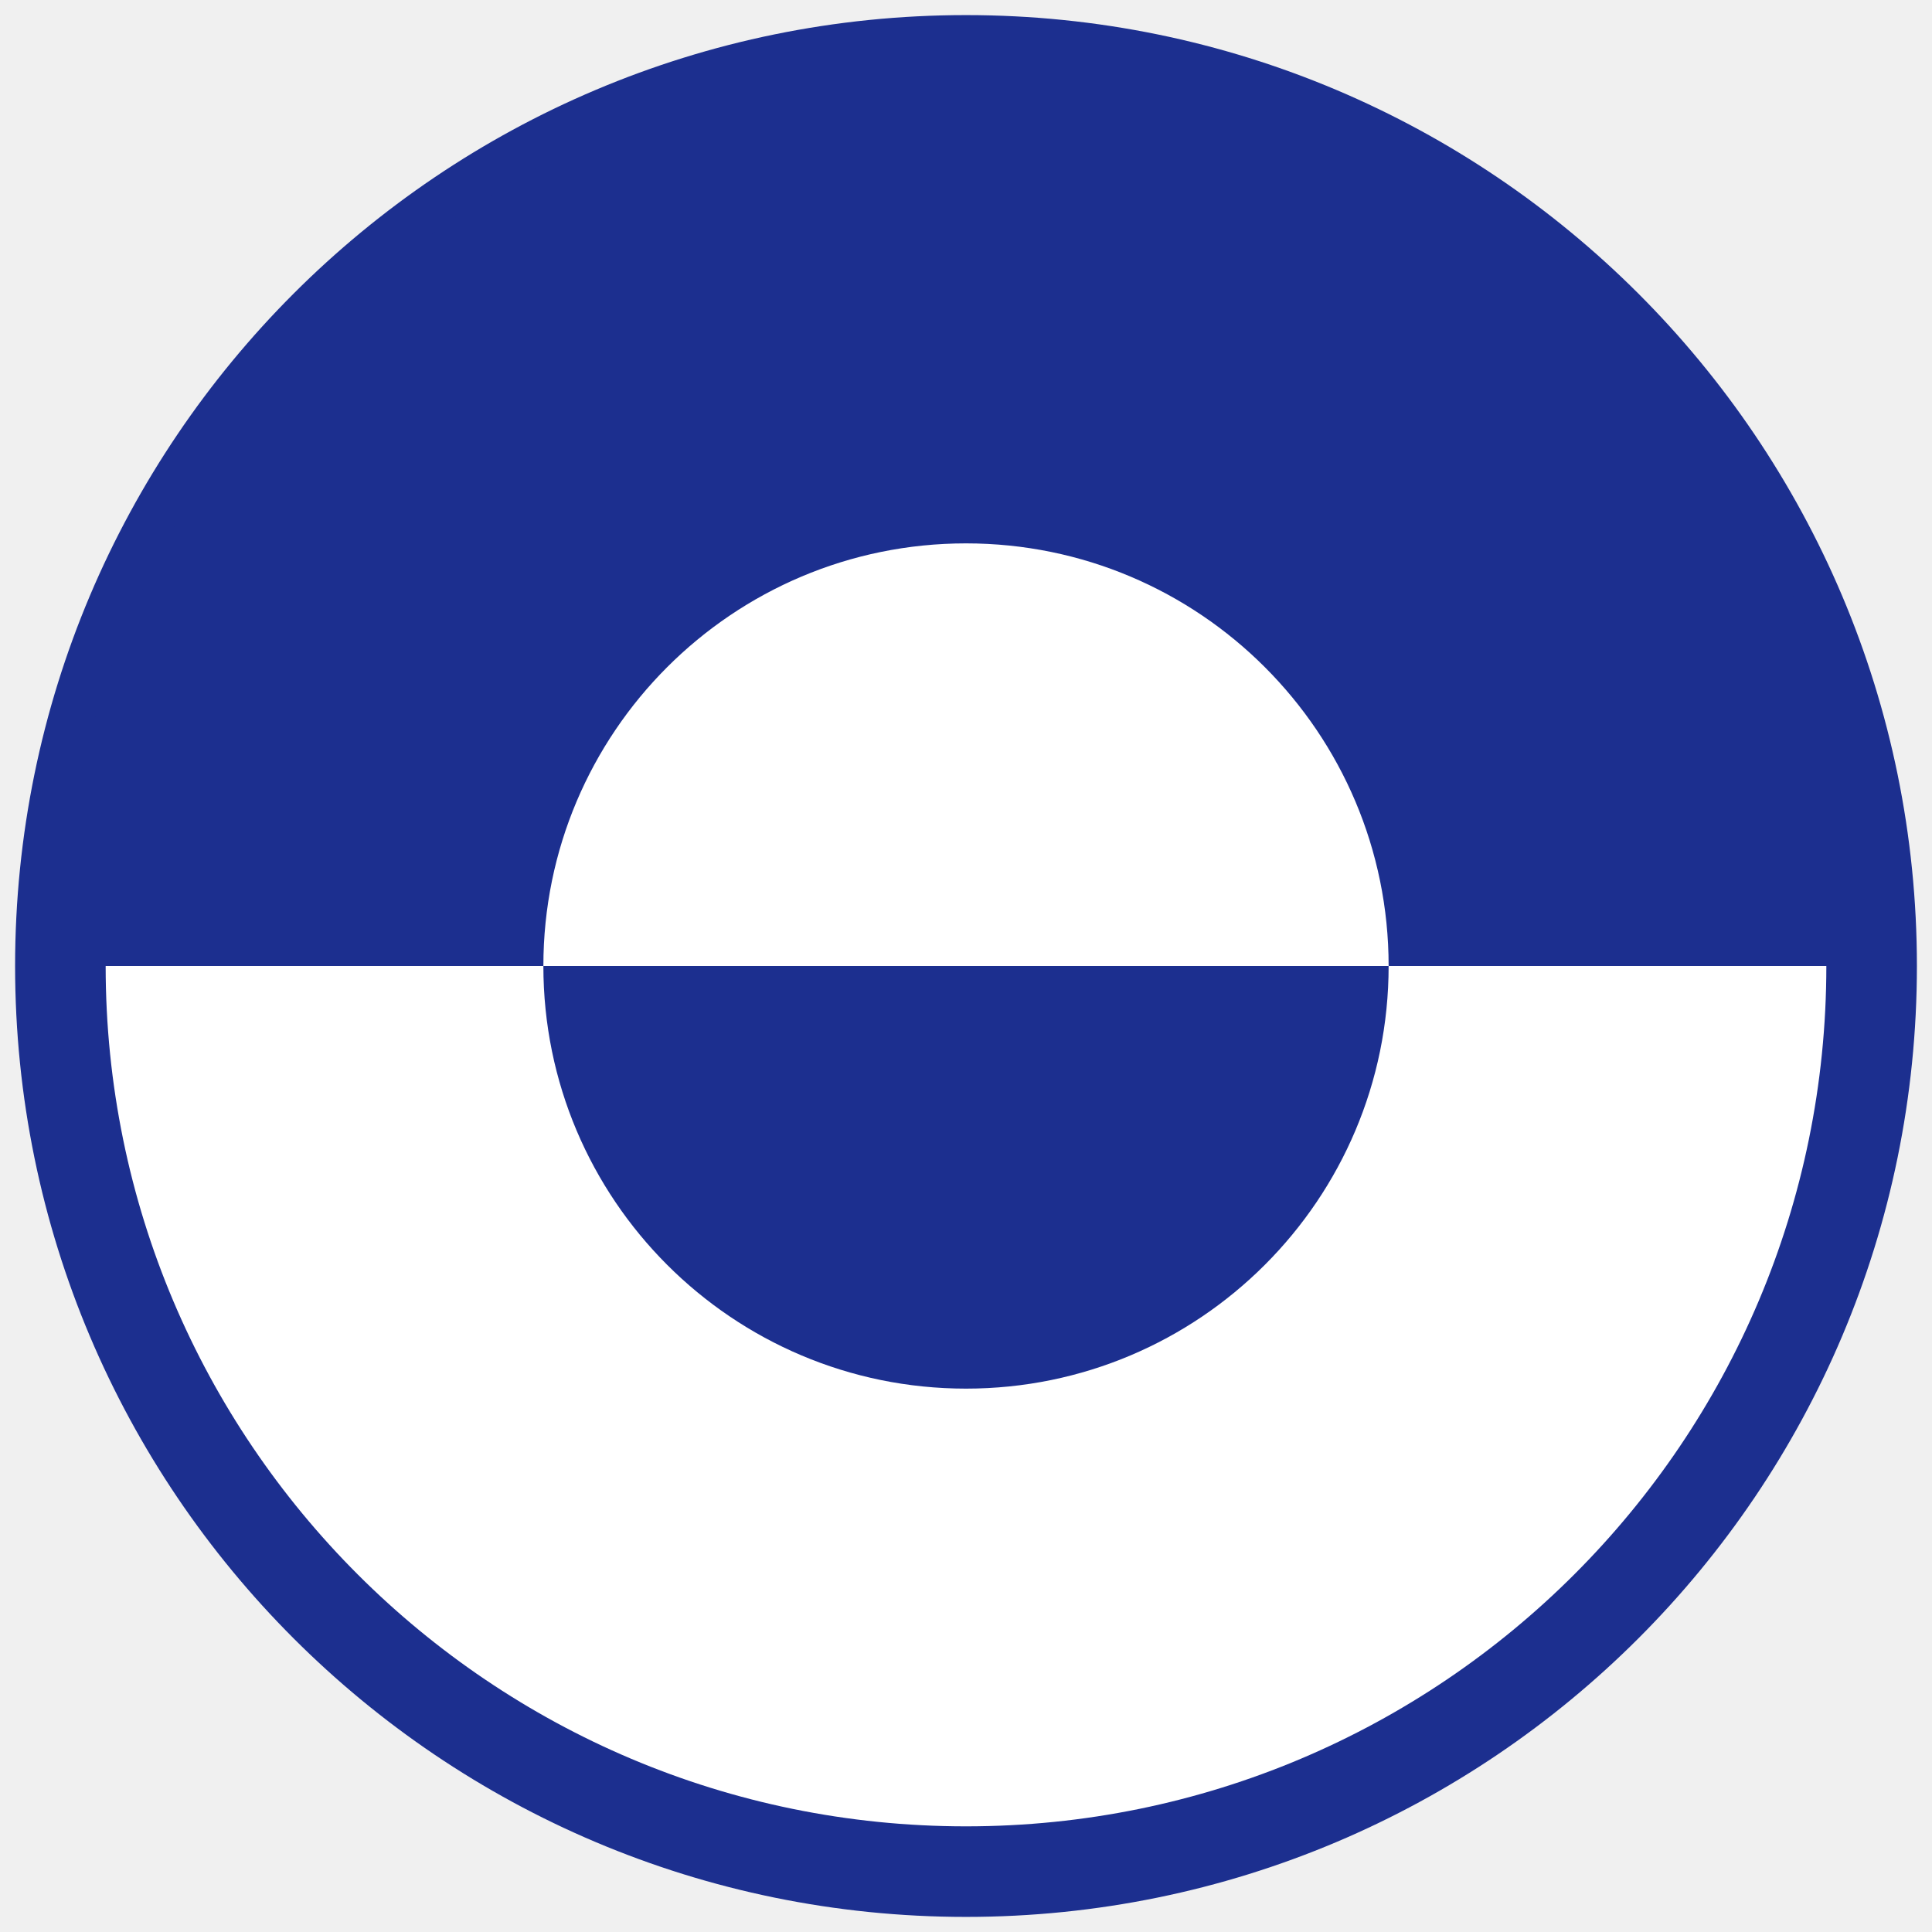
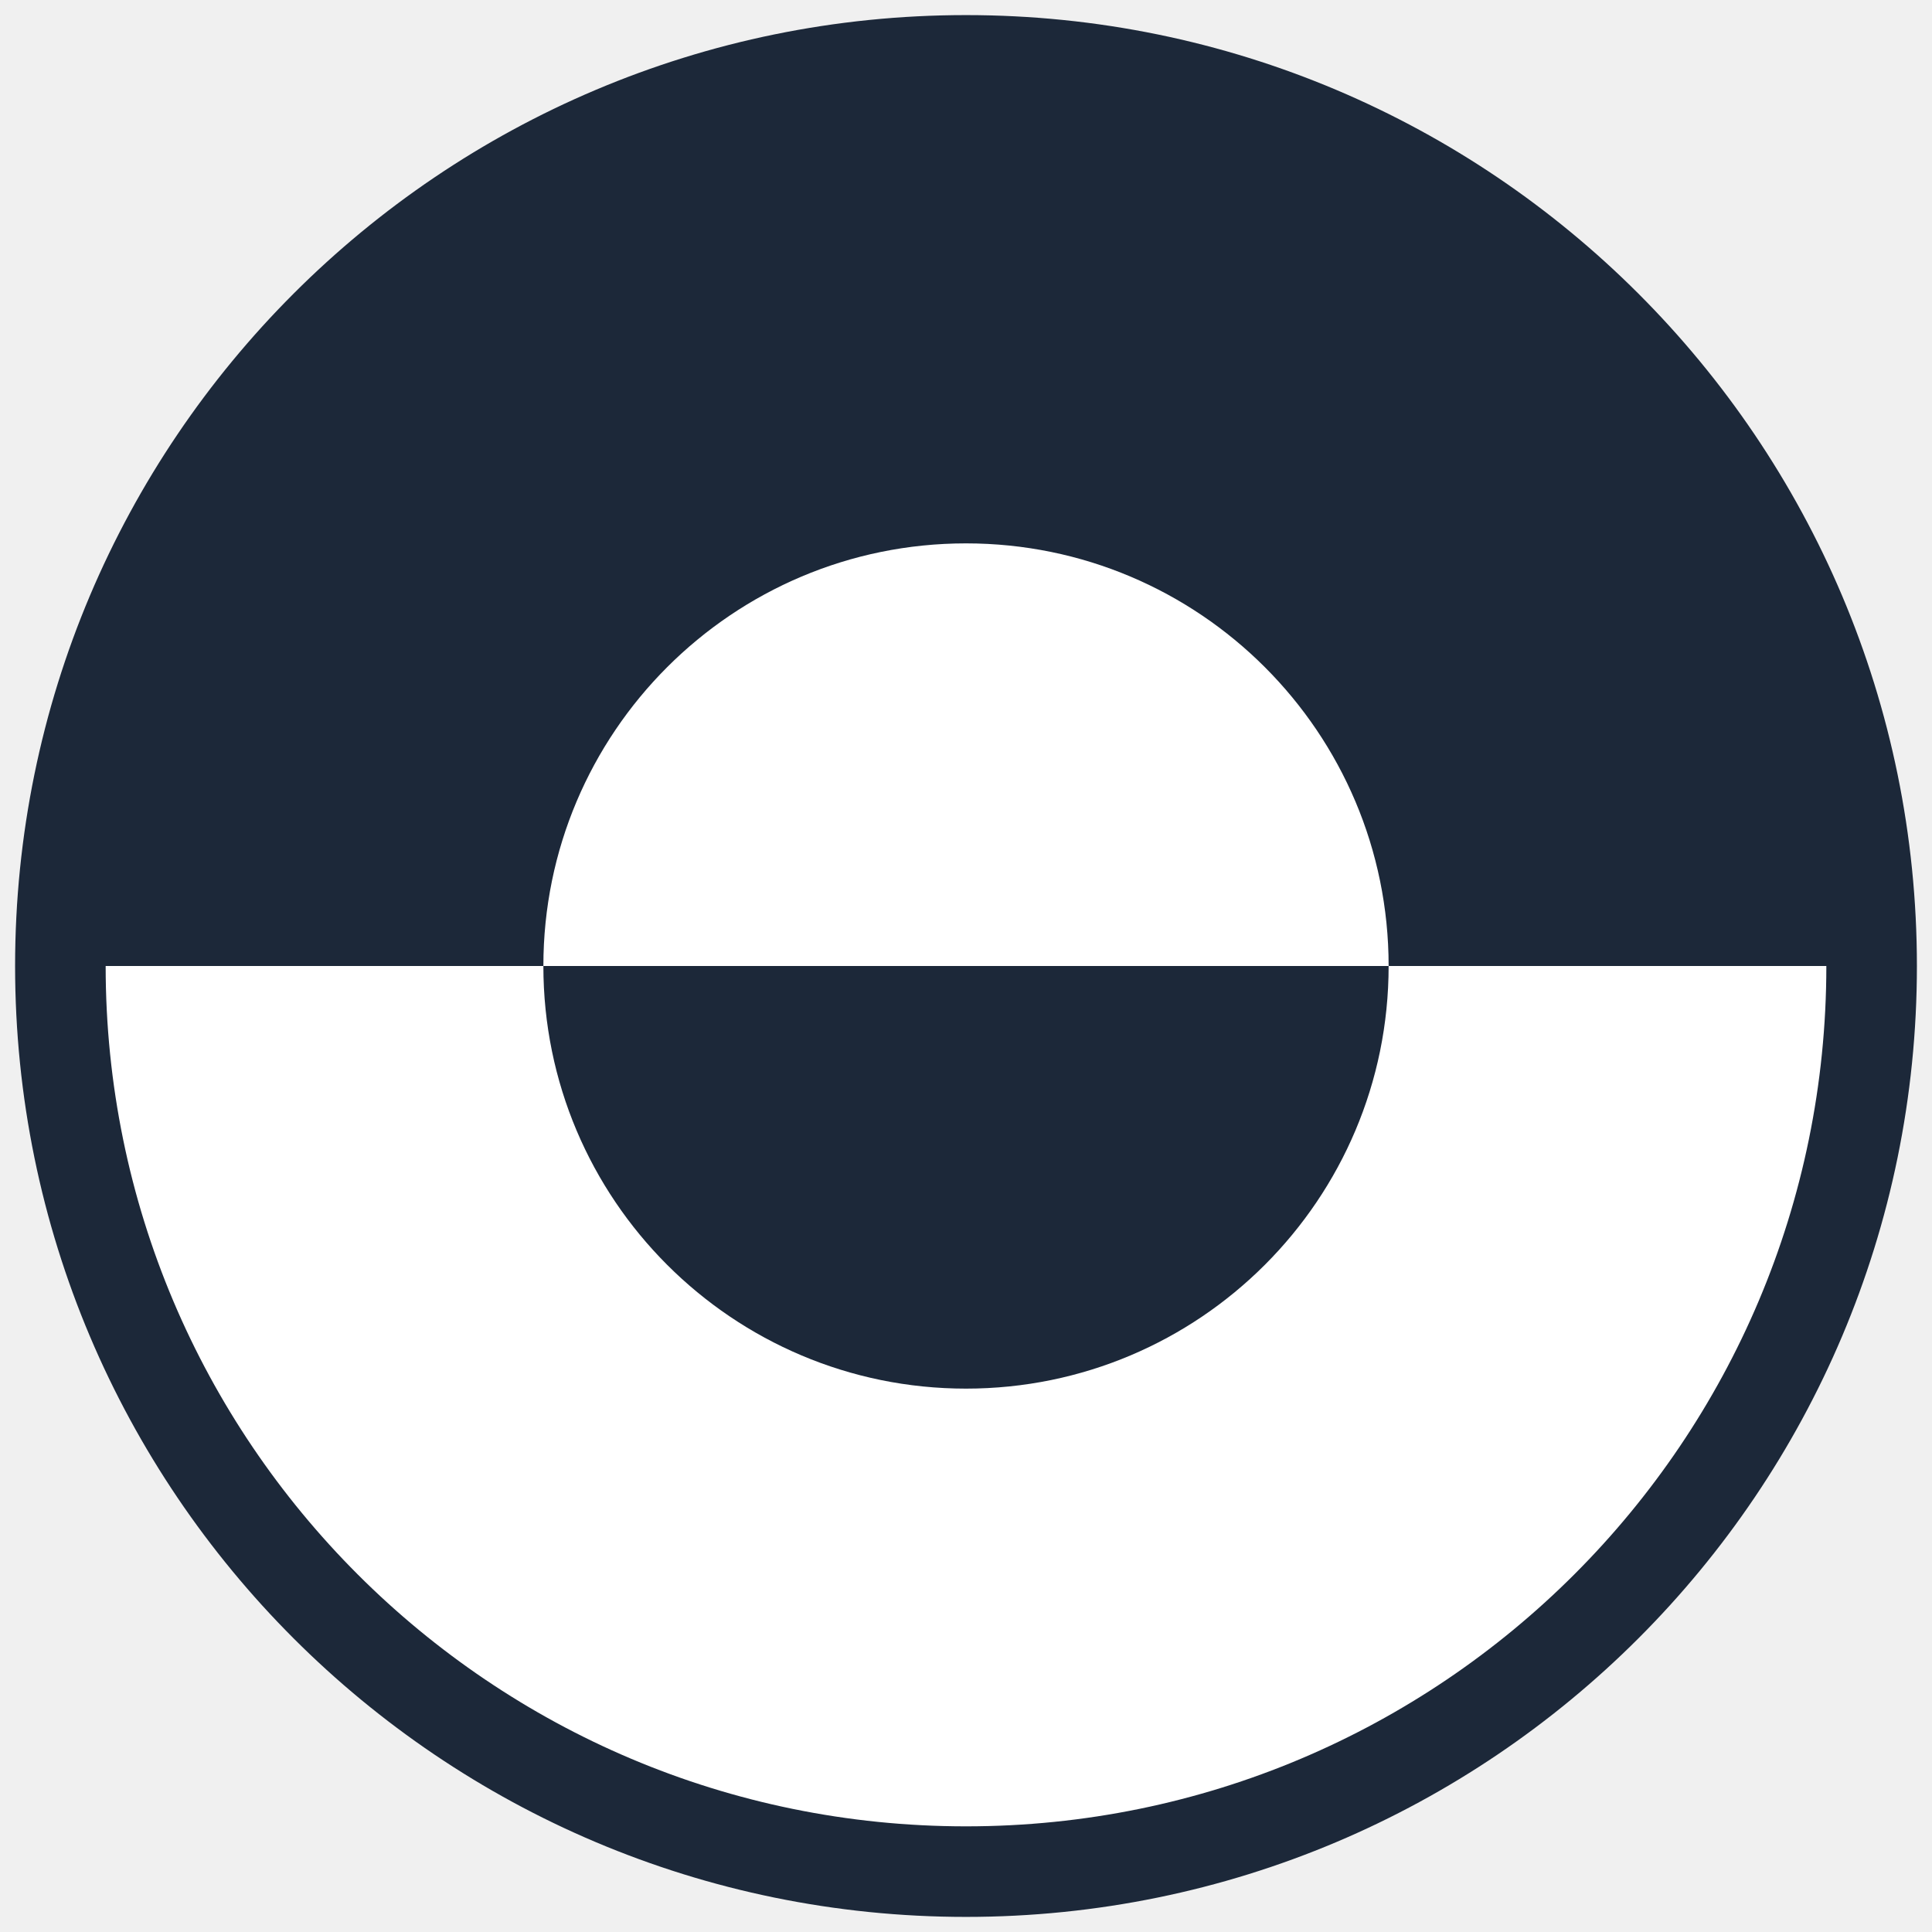
<svg xmlns="http://www.w3.org/2000/svg" viewBox="0 0 32 32" role="img" aria-label="NIBF">
-   <circle cx="16" cy="16" r="15" fill="#fff" stroke="#1C2F8F" stroke-width="1.5" />
-   <path d="M1 16 A15 15 0 0 1 31 16 Z" fill="#1C2F8F" />
+   <circle cx="16" cy="16" r="15" fill="#fff" stroke="#1c2839" stroke-width="1.5" />
+   <path d="M1 16 A15 15 0 0 1 31 16 Z" fill="#1c2839" />
  <circle cx="16" cy="16" r="7" fill="#fff" />
-   <path d="M9 16 A7 7 0 0 0 23 16 Z" fill="#1C2F8F" />
+   <path d="M9 16 A7 7 0 0 0 23 16 Z" fill="#1c2839" />
</svg>
